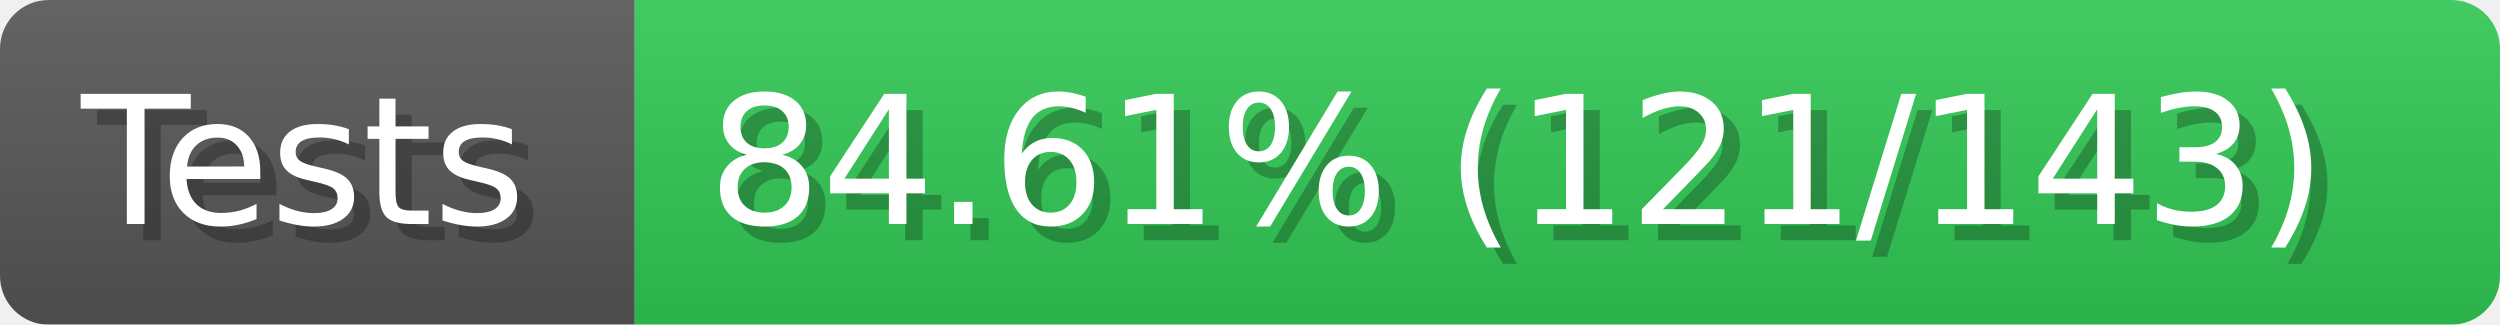
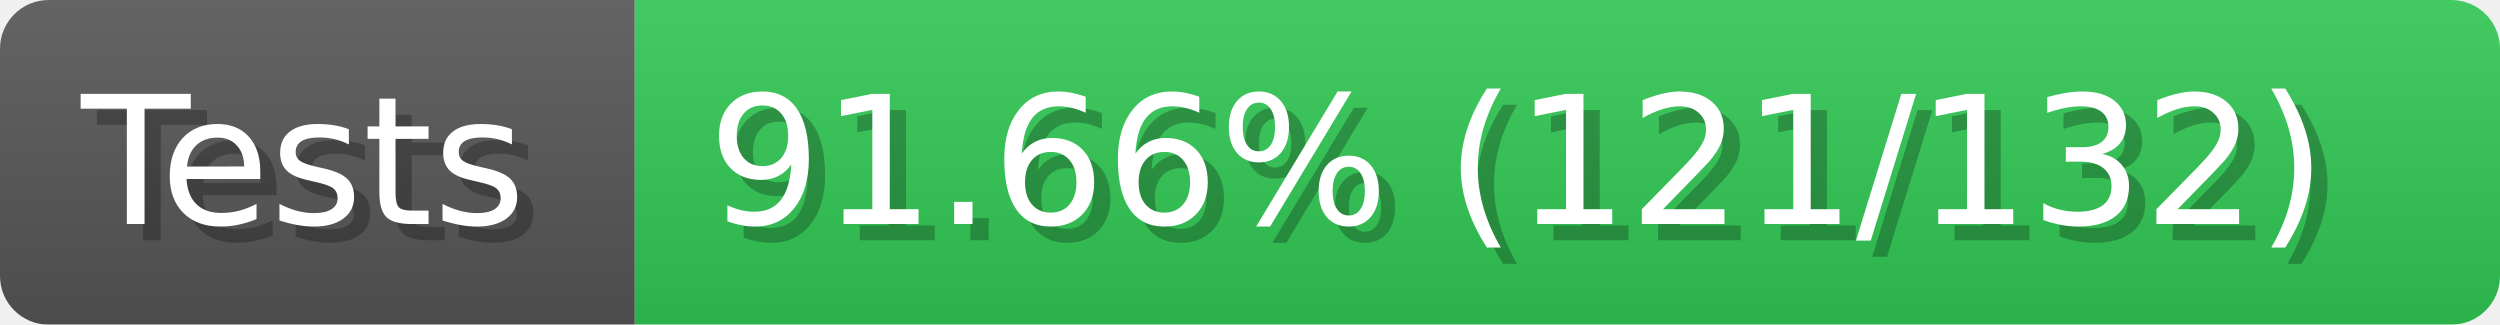
- <svg xmlns="http://www.w3.org/2000/svg" width="154" height="20" viewBox="0 0 1540 200" role="img" aria-label="Tests: 84.61% (121/143)">
+ <svg xmlns="http://www.w3.org/2000/svg" width="154" height="20" viewBox="0 0 1540 200" role="img" aria-label="Tests: 91.66% (121/132)">
  <linearGradient id="a" x2="0" y2="100%">
    <stop offset="0" stop-opacity=".1" stop-color="#EEE" />
    <stop offset="1" stop-opacity=".1" />
  </linearGradient>
  <mask id="m">
    <rect width="1540" height="200" rx="30" fill="#FFF" />
  </mask>
  <g mask="url(#m)">
    <rect width="391" height="200" fill="#555" />
    <rect width="1149" height="200" fill="#31c653" x="391" />
    <rect width="1540" height="200" fill="url(#a)" />
  </g>
  <g aria-hidden="true" fill="#fff" text-anchor="start" font-family="Verdana,DejaVu Sans,sans-serif" font-size="110">
    <text x="60" y="148" textLength="291" fill="#000" opacity="0.25">Tests</text>
    <text x="50" y="138" textLength="291">Tests</text>
-     <text x="446" y="148" textLength="1049" fill="#000" opacity="0.25">84.61% (121/143)</text>
-     <text x="436" y="138" textLength="1049">84.61% (121/143)</text>
+     <text x="446" y="148" textLength="1049" fill="#000" opacity="0.25">91.66% (121/132)</text>
+     <text x="436" y="138" textLength="1049">91.66% (121/132)</text>
  </g>
</svg>
